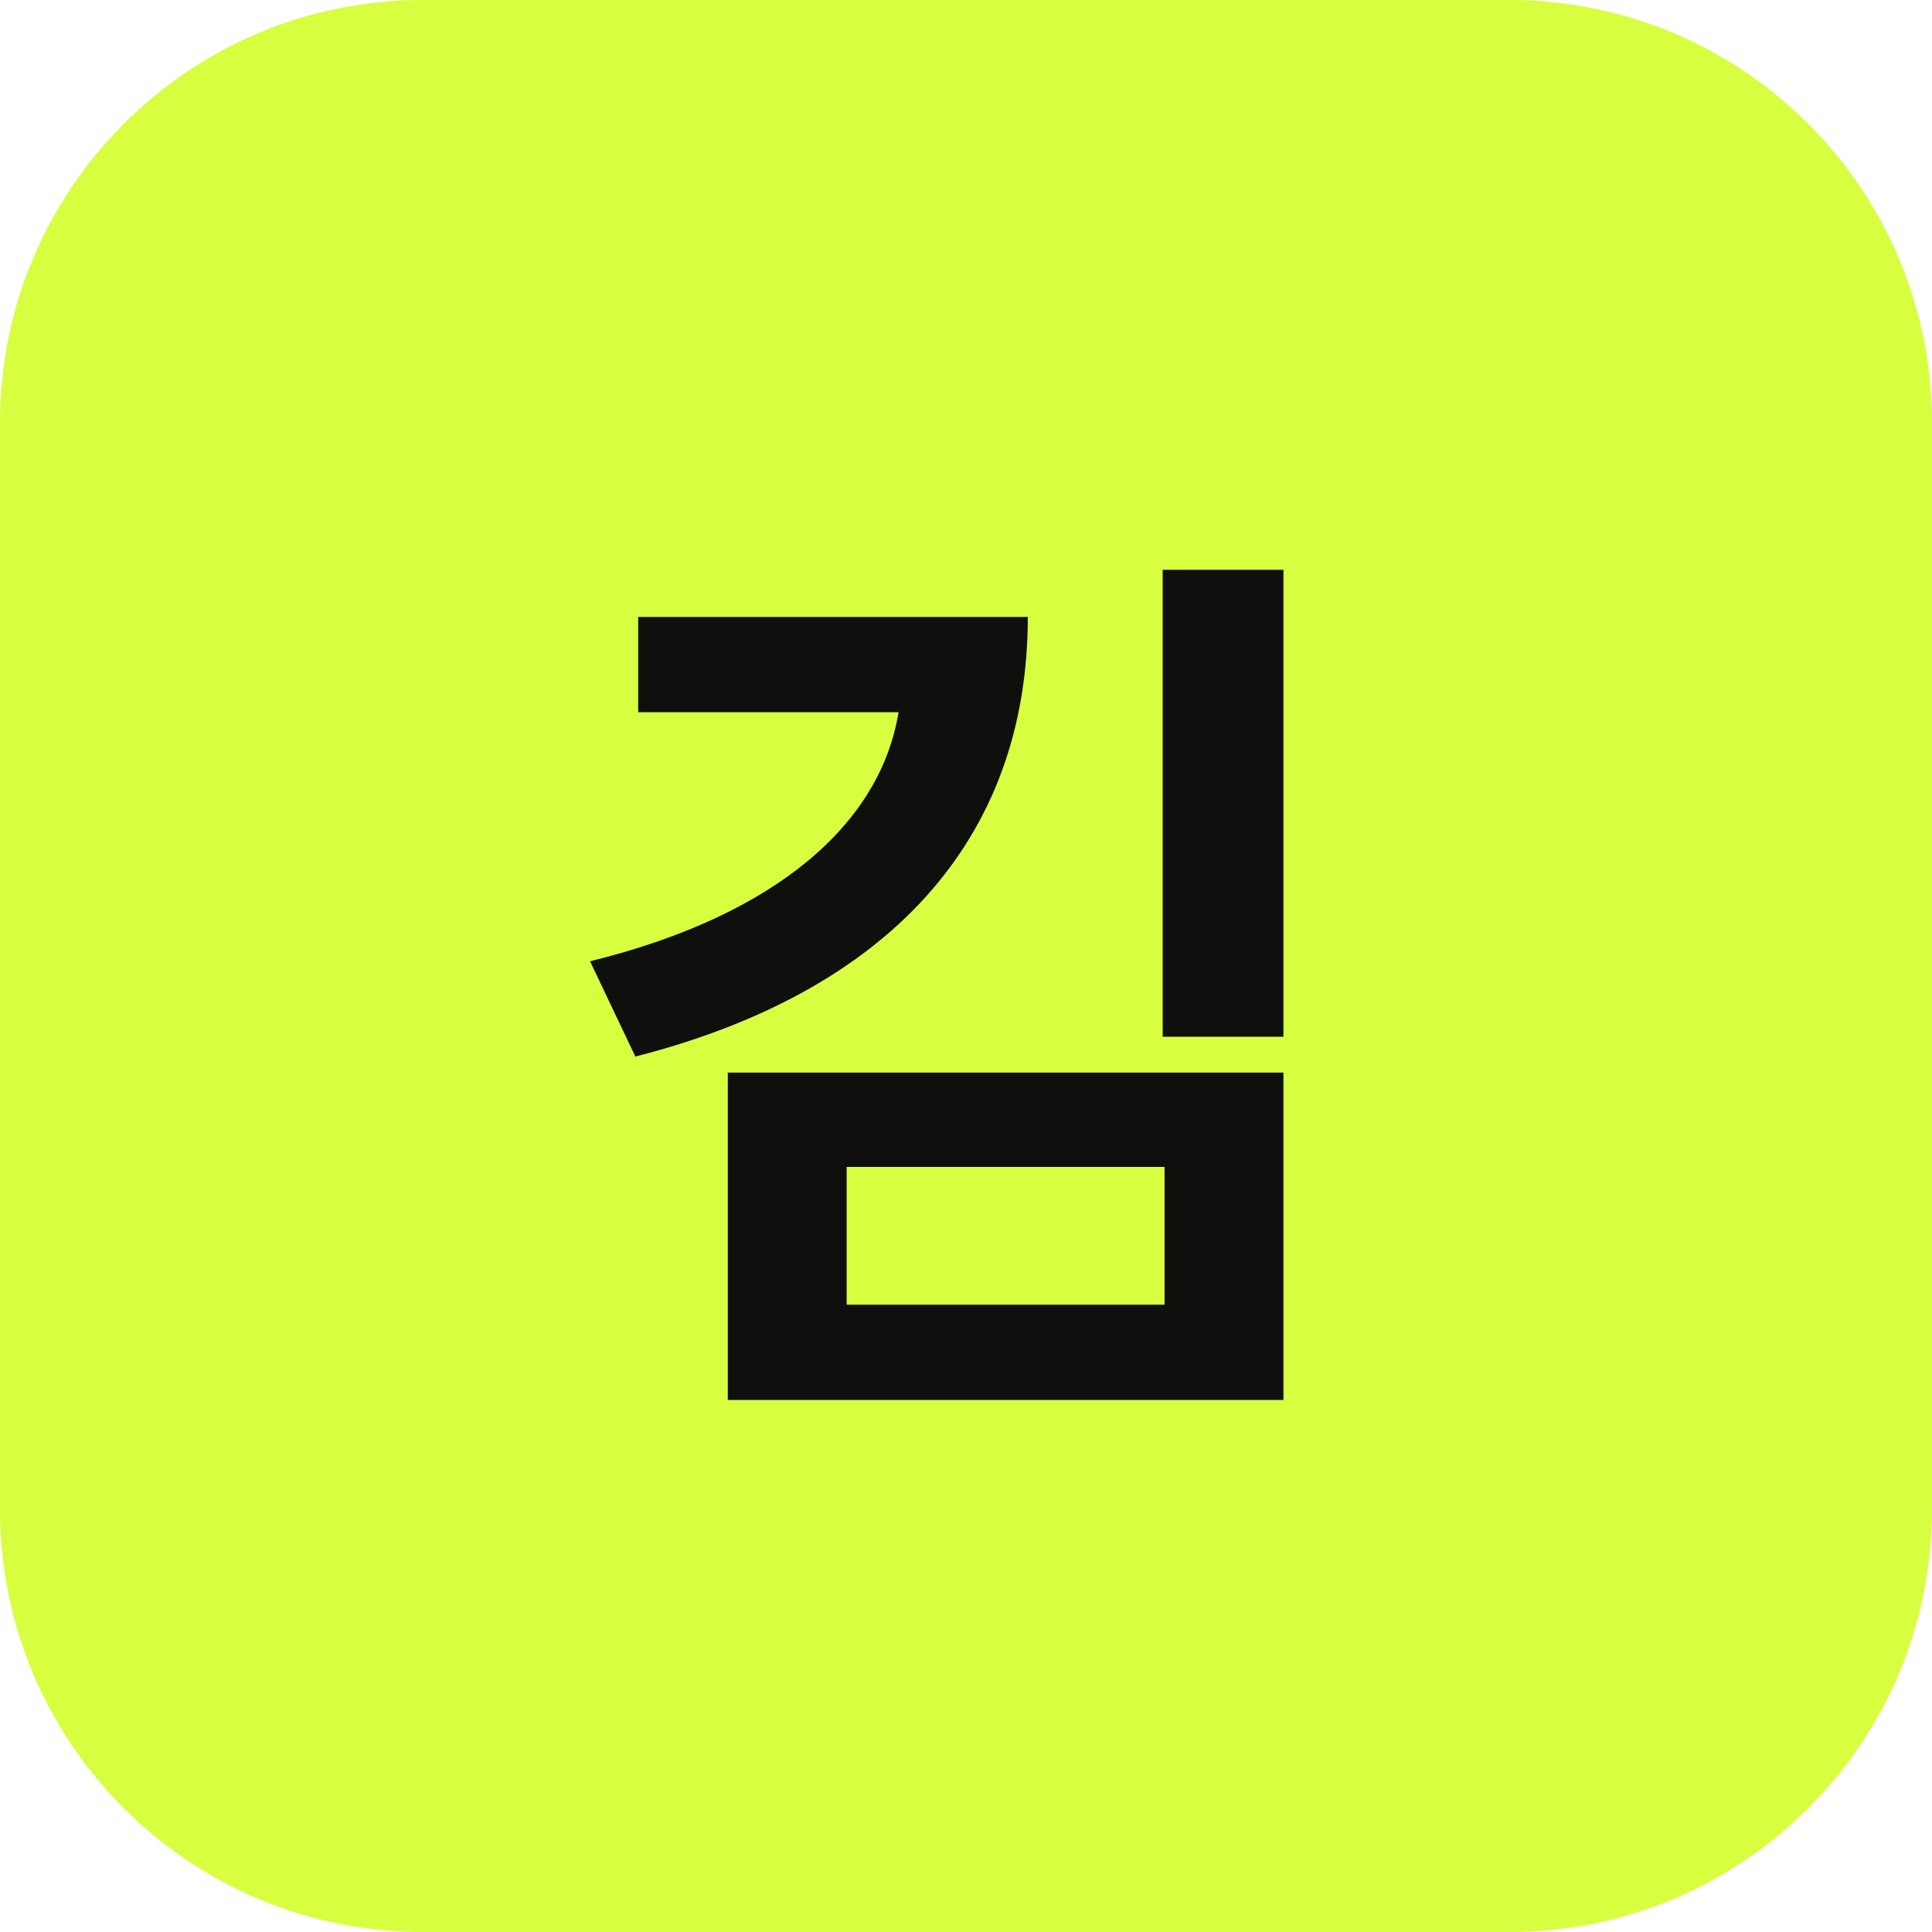
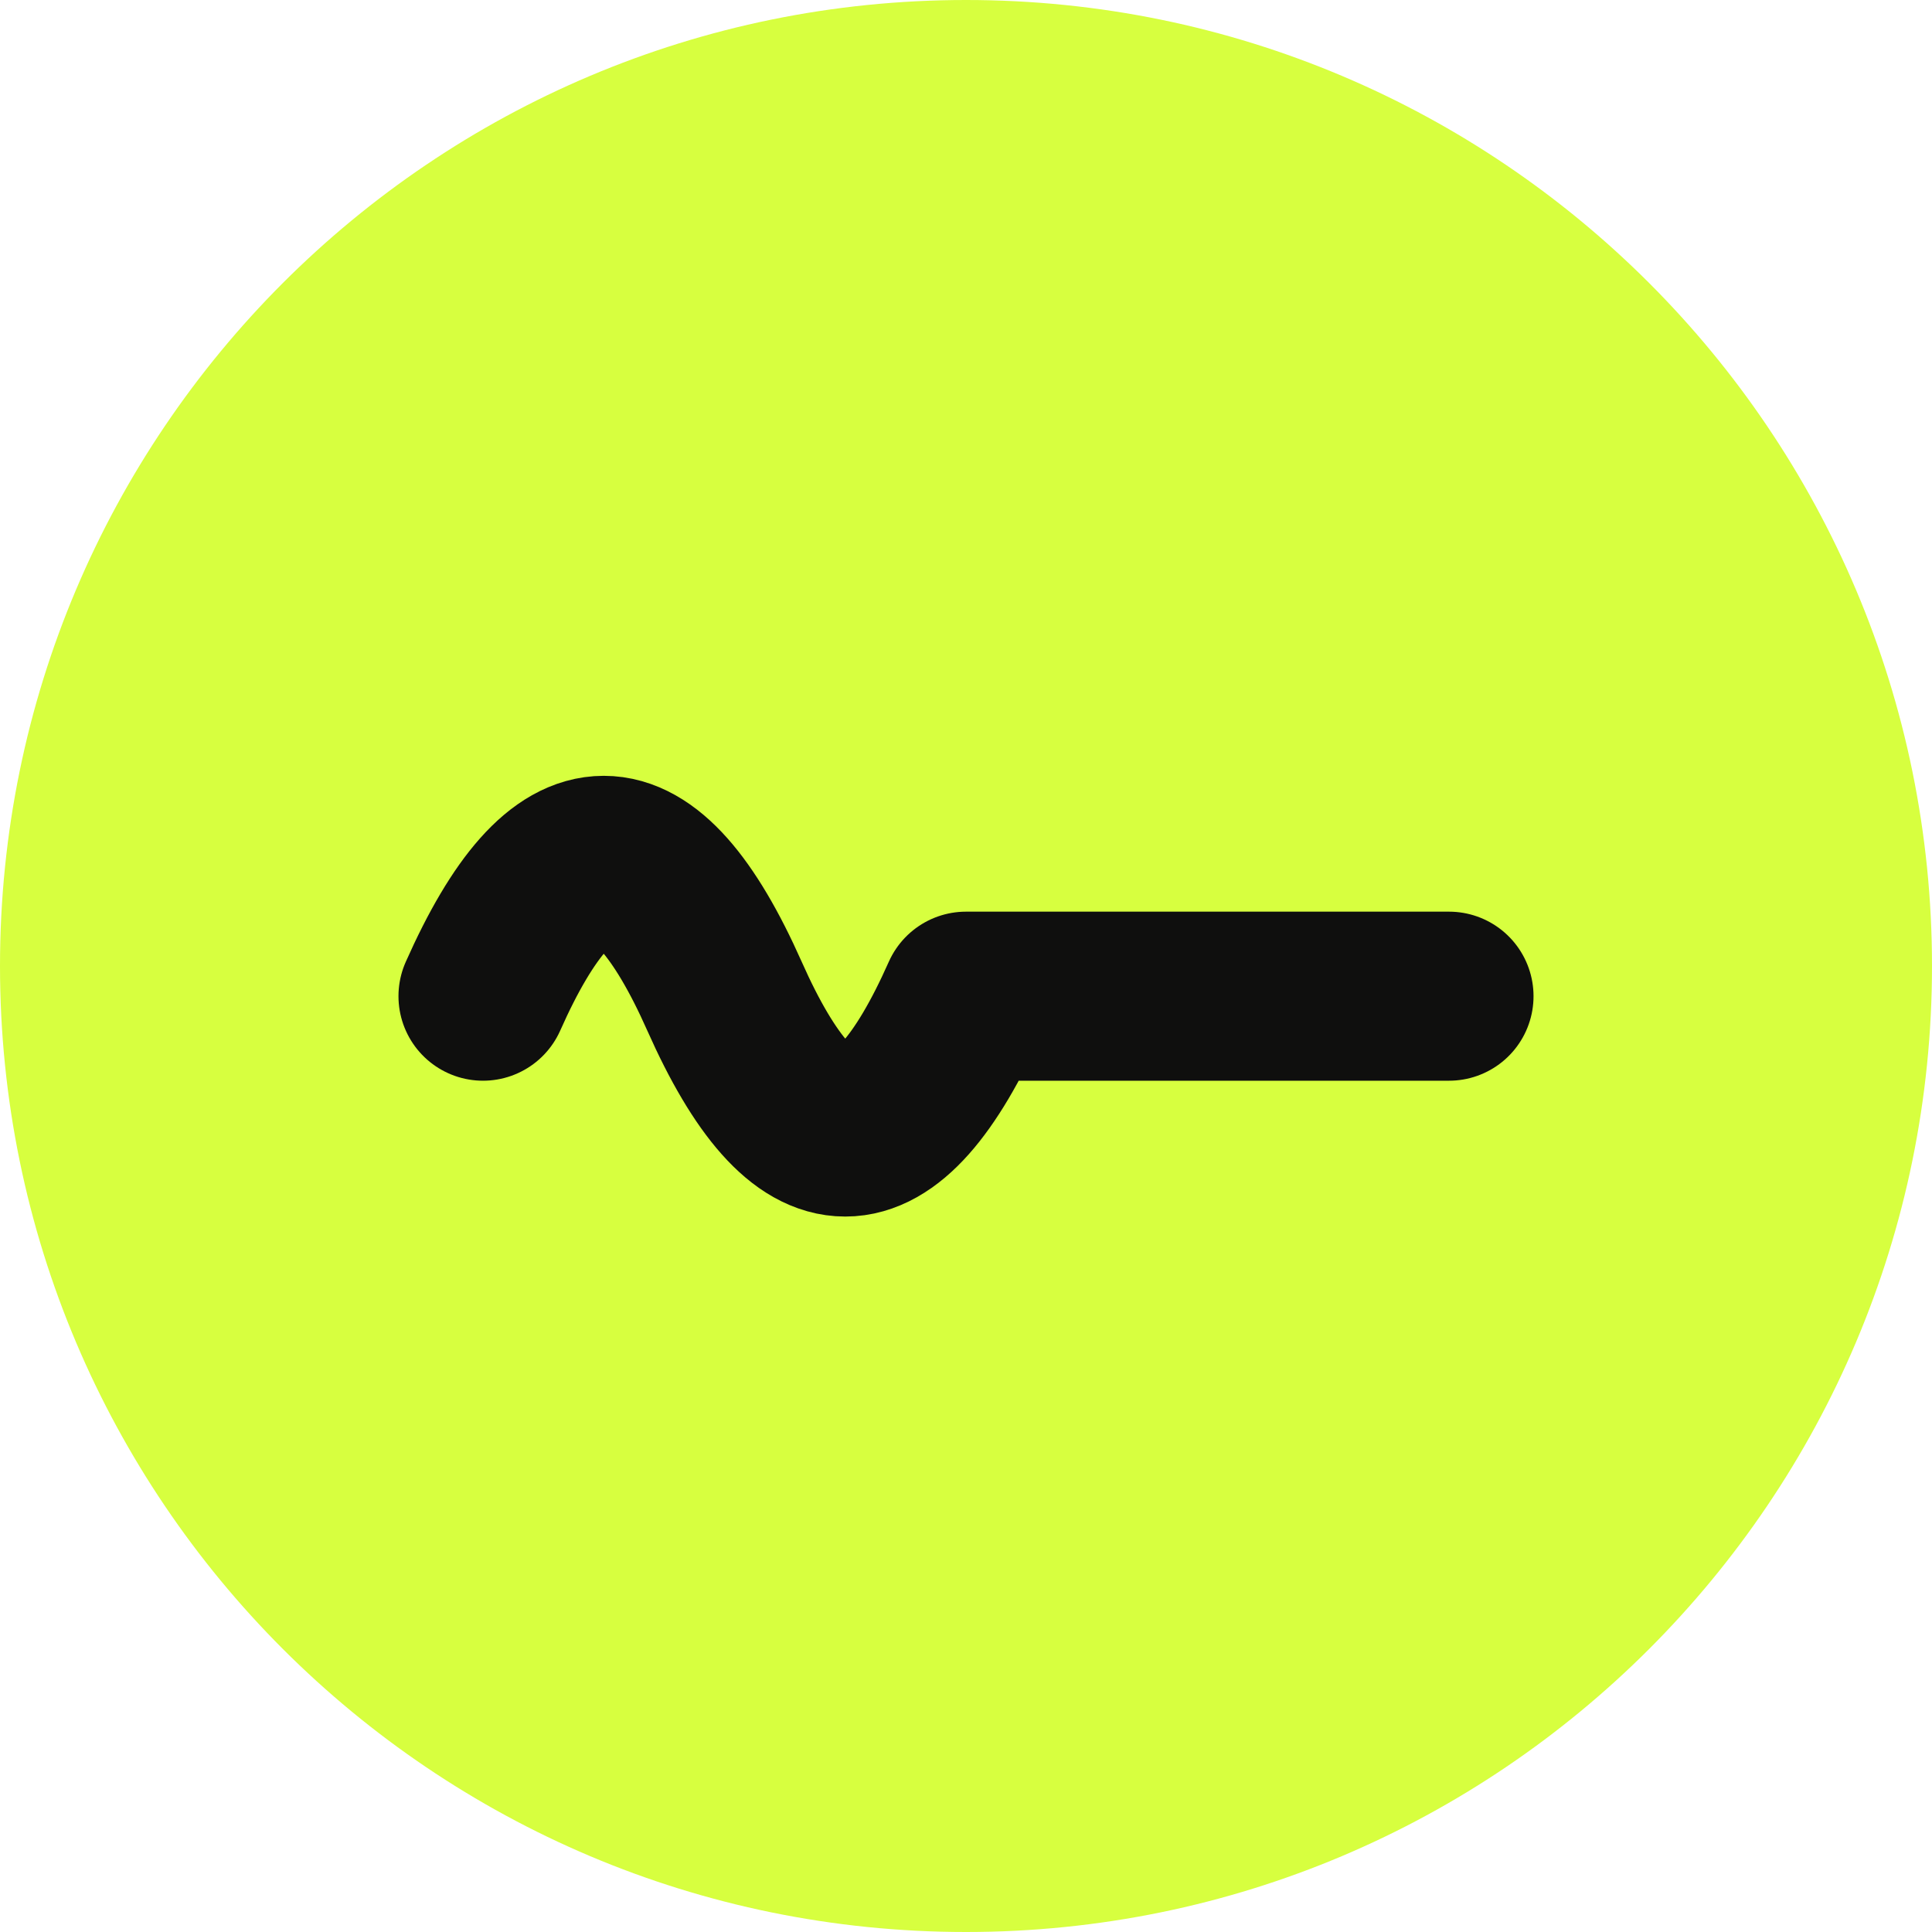
<svg xmlns="http://www.w3.org/2000/svg" viewBox="0 0 32 32">
-   <rect width="32" height="32" rx="7" fill="#d7ff3f" />
-   <text x="16" y="22" text-anchor="middle" font-family="system-ui,sans-serif" font-size="15" font-weight="700" fill="#0f0f0e">김</text>
+   <rect width="32" height="32" rx="16" fill="#d7ff3f" />
+   <path d="M8 16.5 q2 -4.5 4 0 t4 0 L24 16.5" fill="none" stroke="#0f0f0e" stroke-width="2.8" stroke-linecap="round" stroke-linejoin="round" />
</svg>
